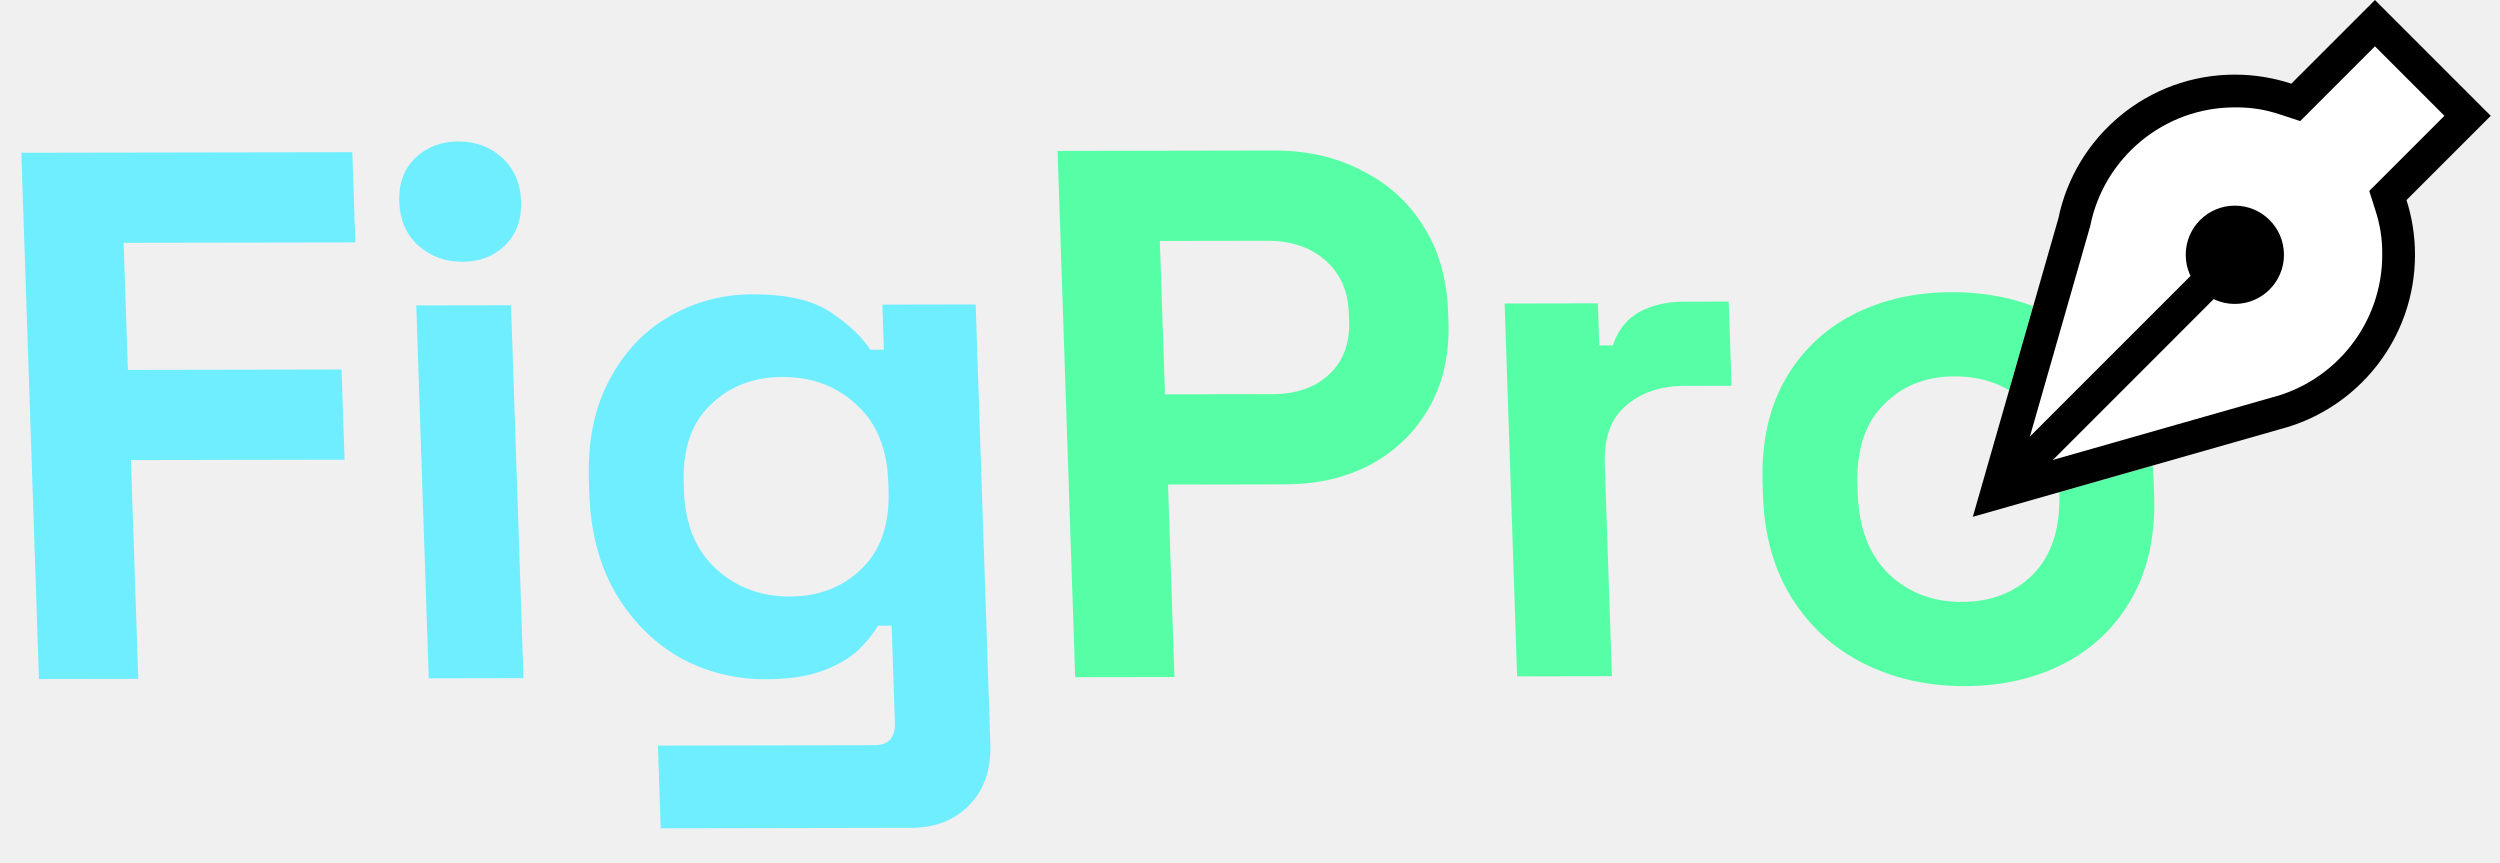
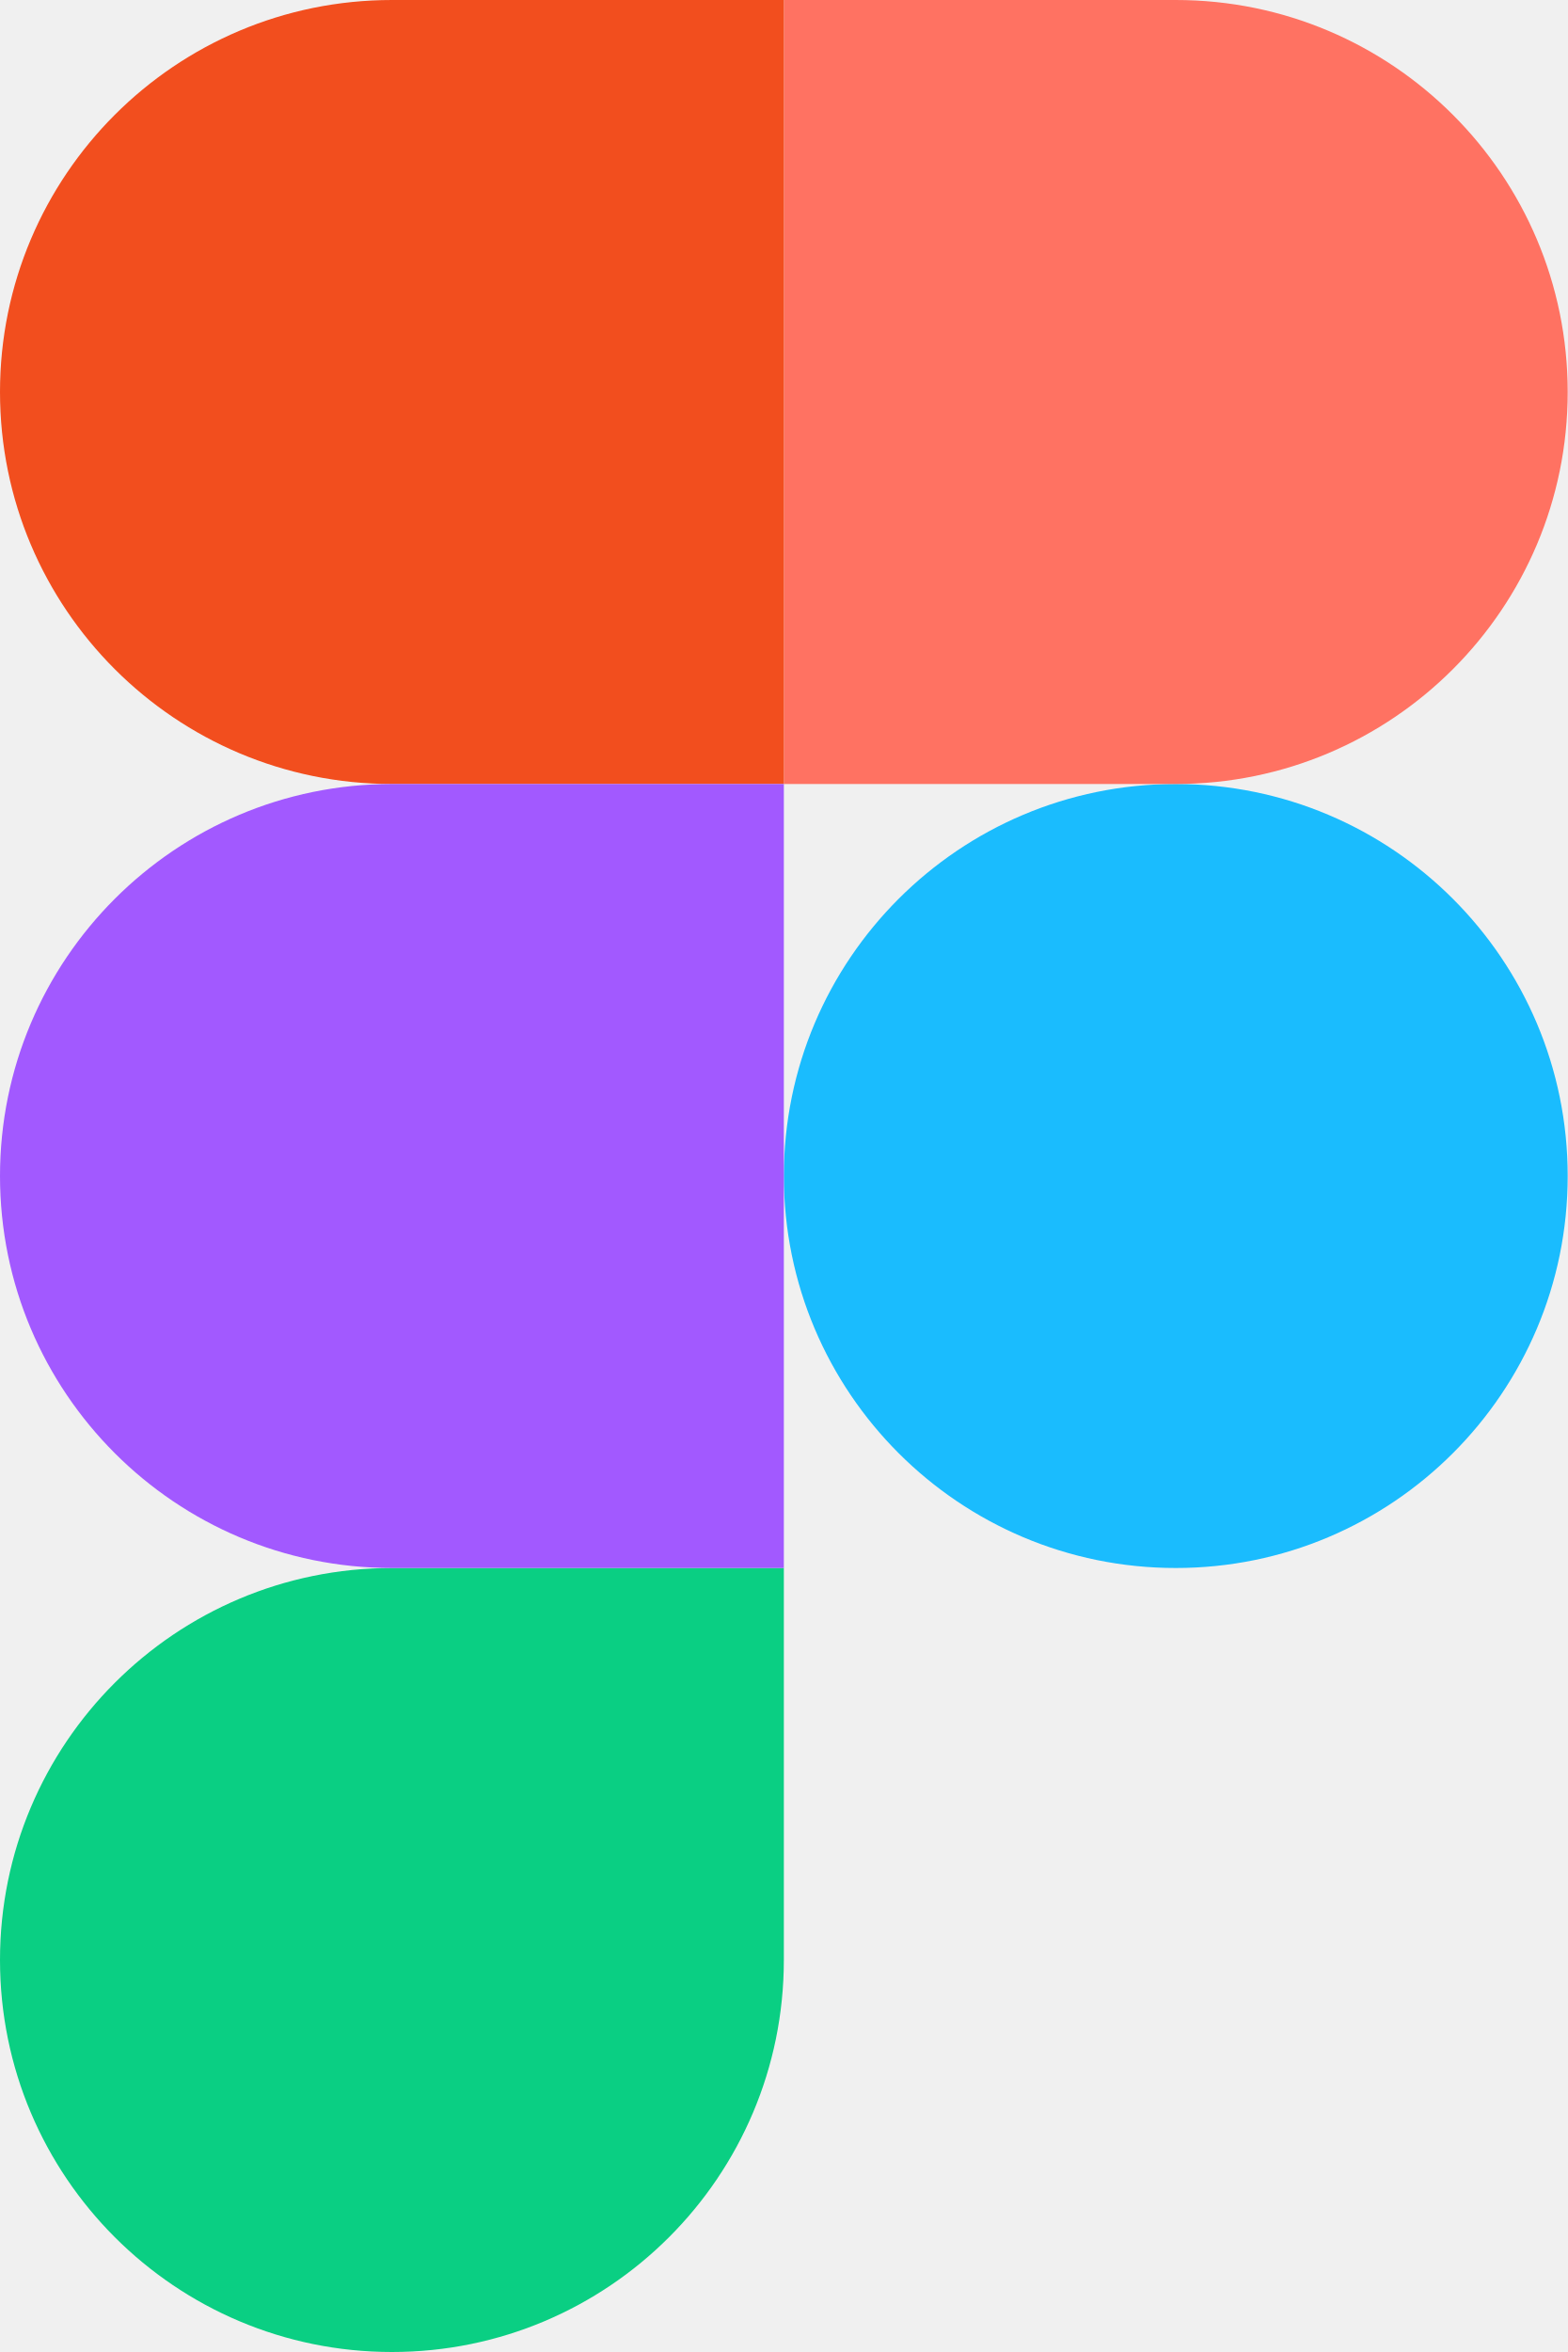
- <svg xmlns="http://www.w3.org/2000/svg" width="58" height="20" viewBox="0 0 58 20" fill="none">
-   <g clip-path="url(#clip0_1874_739)">
-     <path d="M0.904 15.754L0.495 3.544L8.174 3.531L8.244 5.624L2.869 5.633L2.967 8.581L7.924 8.572L7.994 10.665L3.038 10.674L3.208 15.75L0.904 15.754ZM9.947 15.738L9.657 7.086L11.856 7.082L12.146 15.734L9.947 15.738ZM10.723 6.073C10.327 6.073 9.985 5.946 9.698 5.691C9.422 5.436 9.276 5.099 9.262 4.68C9.248 4.261 9.371 3.924 9.63 3.668C9.901 3.411 10.234 3.283 10.629 3.282C11.036 3.281 11.378 3.409 11.654 3.664C11.93 3.919 12.075 4.256 12.09 4.675C12.104 5.093 11.981 5.431 11.722 5.687C11.463 5.944 11.13 6.072 10.723 6.073ZM13.671 11.44L13.662 11.161C13.631 10.254 13.786 9.48 14.125 8.84C14.464 8.188 14.924 7.693 15.506 7.355C16.1 7.005 16.751 6.829 17.461 6.828C18.252 6.827 18.856 6.965 19.272 7.244C19.689 7.522 19.995 7.812 20.192 8.114L20.506 8.114L20.471 7.067L22.635 7.063L22.976 17.249C22.996 17.842 22.837 18.314 22.5 18.663C22.163 19.024 21.704 19.205 21.122 19.206L15.328 19.217L15.264 17.298L20.29 17.289C20.616 17.288 20.773 17.114 20.761 16.765L20.686 14.515L20.371 14.515C20.261 14.702 20.105 14.894 19.902 15.092C19.699 15.278 19.425 15.436 19.08 15.564C18.735 15.693 18.295 15.758 17.76 15.758C17.05 15.76 16.387 15.592 15.771 15.256C15.166 14.908 14.672 14.415 14.29 13.776C13.908 13.126 13.701 12.347 13.671 11.44ZM18.324 13.839C18.999 13.838 19.556 13.621 19.995 13.19C20.435 12.759 20.641 12.154 20.615 11.375L20.609 11.201C20.583 10.41 20.336 9.806 19.868 9.388C19.411 8.959 18.84 8.744 18.153 8.746C17.479 8.747 16.922 8.963 16.482 9.394C16.043 9.813 15.836 10.418 15.862 11.209L15.868 11.384C15.894 12.163 16.142 12.767 16.61 13.196C17.078 13.626 17.649 13.84 18.324 13.839Z" fill="#6FEEFF" />
-     <path d="M24.944 15.711L24.535 3.501L29.561 3.492C30.329 3.491 31.009 3.647 31.601 3.96C32.204 4.261 32.678 4.69 33.023 5.248C33.379 5.805 33.57 6.468 33.596 7.235L33.604 7.48C33.629 8.235 33.477 8.899 33.147 9.469C32.828 10.028 32.377 10.464 31.795 10.78C31.223 11.083 30.565 11.235 29.82 11.237L27.098 11.242L27.247 15.707L24.944 15.711ZM27.028 9.148L29.523 9.144C30.07 9.143 30.507 8.991 30.834 8.688C31.162 8.385 31.317 7.972 31.299 7.449L31.293 7.274C31.276 6.751 31.093 6.339 30.745 6.037C30.398 5.735 29.951 5.585 29.404 5.586L26.908 5.59L27.028 9.148ZM35.197 15.692L34.907 7.041L37.071 7.037L37.104 8.014L37.418 8.013C37.534 7.664 37.735 7.408 38.02 7.245C38.318 7.082 38.664 7 39.059 6.999L40.106 6.997L40.172 8.95L39.09 8.952C38.532 8.953 38.077 9.105 37.727 9.408C37.376 9.7 37.21 10.153 37.231 10.77L37.396 15.688L35.197 15.692ZM45.587 15.918C44.726 15.92 43.947 15.746 43.249 15.399C42.551 15.051 41.993 14.546 41.575 13.884C41.157 13.222 40.933 12.426 40.901 11.496L40.892 11.217C40.861 10.287 41.032 9.49 41.405 8.826C41.779 8.163 42.303 7.656 42.977 7.306C43.652 6.956 44.42 6.78 45.281 6.778C46.142 6.777 46.922 6.95 47.62 7.298C48.318 7.645 48.876 8.15 49.294 8.812C49.711 9.474 49.936 10.27 49.967 11.201L49.976 11.48C50.008 12.41 49.836 13.207 49.463 13.87C49.09 14.534 48.566 15.04 47.891 15.391C47.216 15.741 46.448 15.916 45.587 15.918ZM45.522 13.964C46.197 13.963 46.748 13.747 47.176 13.316C47.603 12.873 47.803 12.245 47.776 11.431L47.77 11.257C47.742 10.443 47.501 9.821 47.044 9.392C46.599 8.951 46.033 8.731 45.346 8.732C44.672 8.733 44.121 8.955 43.693 9.398C43.266 9.829 43.065 10.451 43.093 11.265L43.099 11.44C43.126 12.254 43.368 12.881 43.825 13.322C44.281 13.752 44.847 13.966 45.522 13.964Z" fill="#56FFA6" />
-     <path d="M47.755 5.063C48.147 3.161 49.831 1.731 51.848 1.731C52.306 1.731 52.746 1.805 53.158 1.941L55.099 0L57.786 2.687L55.831 4.641C55.959 5.042 56.028 5.468 56.028 5.911C56.028 7.856 54.699 9.49 52.9 9.957L45.769 11.99L47.755 5.063Z" fill="white" />
-     <path d="M55.099 1.075L53.696 2.478L53.365 2.809L52.92 2.663C52.564 2.543 52.243 2.489 51.848 2.491C50.198 2.491 48.82 3.661 48.499 5.216L48.493 5.245L48.485 5.272L46.877 10.884L52.692 9.226L52.701 9.224L52.71 9.221C54.182 8.84 55.268 7.501 55.268 5.911C55.27 5.529 55.22 5.218 55.107 4.872L54.967 4.431L55.294 4.104L56.711 2.687L55.099 1.075ZM47.755 5.063C48.147 3.161 49.831 1.731 51.848 1.731C52.306 1.731 52.746 1.805 53.158 1.941L54.562 0.538L55.099 0L55.637 0.538L57.249 2.15L57.786 2.687L57.249 3.224L55.831 4.641C55.959 5.042 56.028 5.468 56.028 5.911C56.028 7.856 54.699 9.49 52.9 9.957L46.63 11.745L45.769 11.99L46.016 11.13L47.755 5.063Z" fill="black" />
-     <path d="M46.798 11.499L46.529 11.768L45.992 11.23L46.26 10.962L51.58 5.642L51.848 5.374L52.386 5.911L52.117 6.18L46.798 11.499Z" fill="black" />
-     <path d="M52.988 5.911C52.988 5.281 52.478 4.771 51.848 4.771C51.219 4.771 50.709 5.281 50.709 5.911C50.709 6.54 51.219 7.051 51.848 7.051C52.478 7.051 52.988 6.54 52.988 5.911Z" fill="black" />
-   </g>
-   <defs>
-     <clipPath id="clip0_1874_739">
-       <rect width="58" height="20" fill="white" />
-     </clipPath>
-   </defs>
+ <svg xmlns="http://www.w3.org/2000/svg" class="css-7vzs6a" viewBox="0 0 38 57" aria-label="Homepage">
+   <path fill="#1abcfe" d="M19 28.5a9.5 9.5 0 1 1 19 0 9.5 9.5 0 0 1-19 0" />
+   <path fill="#0acf83" d="M0 47.5A9.5 9.5 0 0 1 9.5 38H19v9.5a9.5 9.5 0 1 1-19 0" />
+   <path fill="#ff7262" d="M19 0v19h9.5a9.5 9.5 0 1 0 0-19z" />
+   <path fill="#f24e1e" d="M0 9.5A9.5 9.5 0 0 0 9.5 19H19V0H9.5A9.5 9.5 0 0 0 0 9.5" />
+   <path fill="#a259ff" d="M0 28.5A9.5 9.5 0 0 0 9.5 38H19V19H9.5A9.5 9.5 0 0 0 0 28.5" />
</svg>
